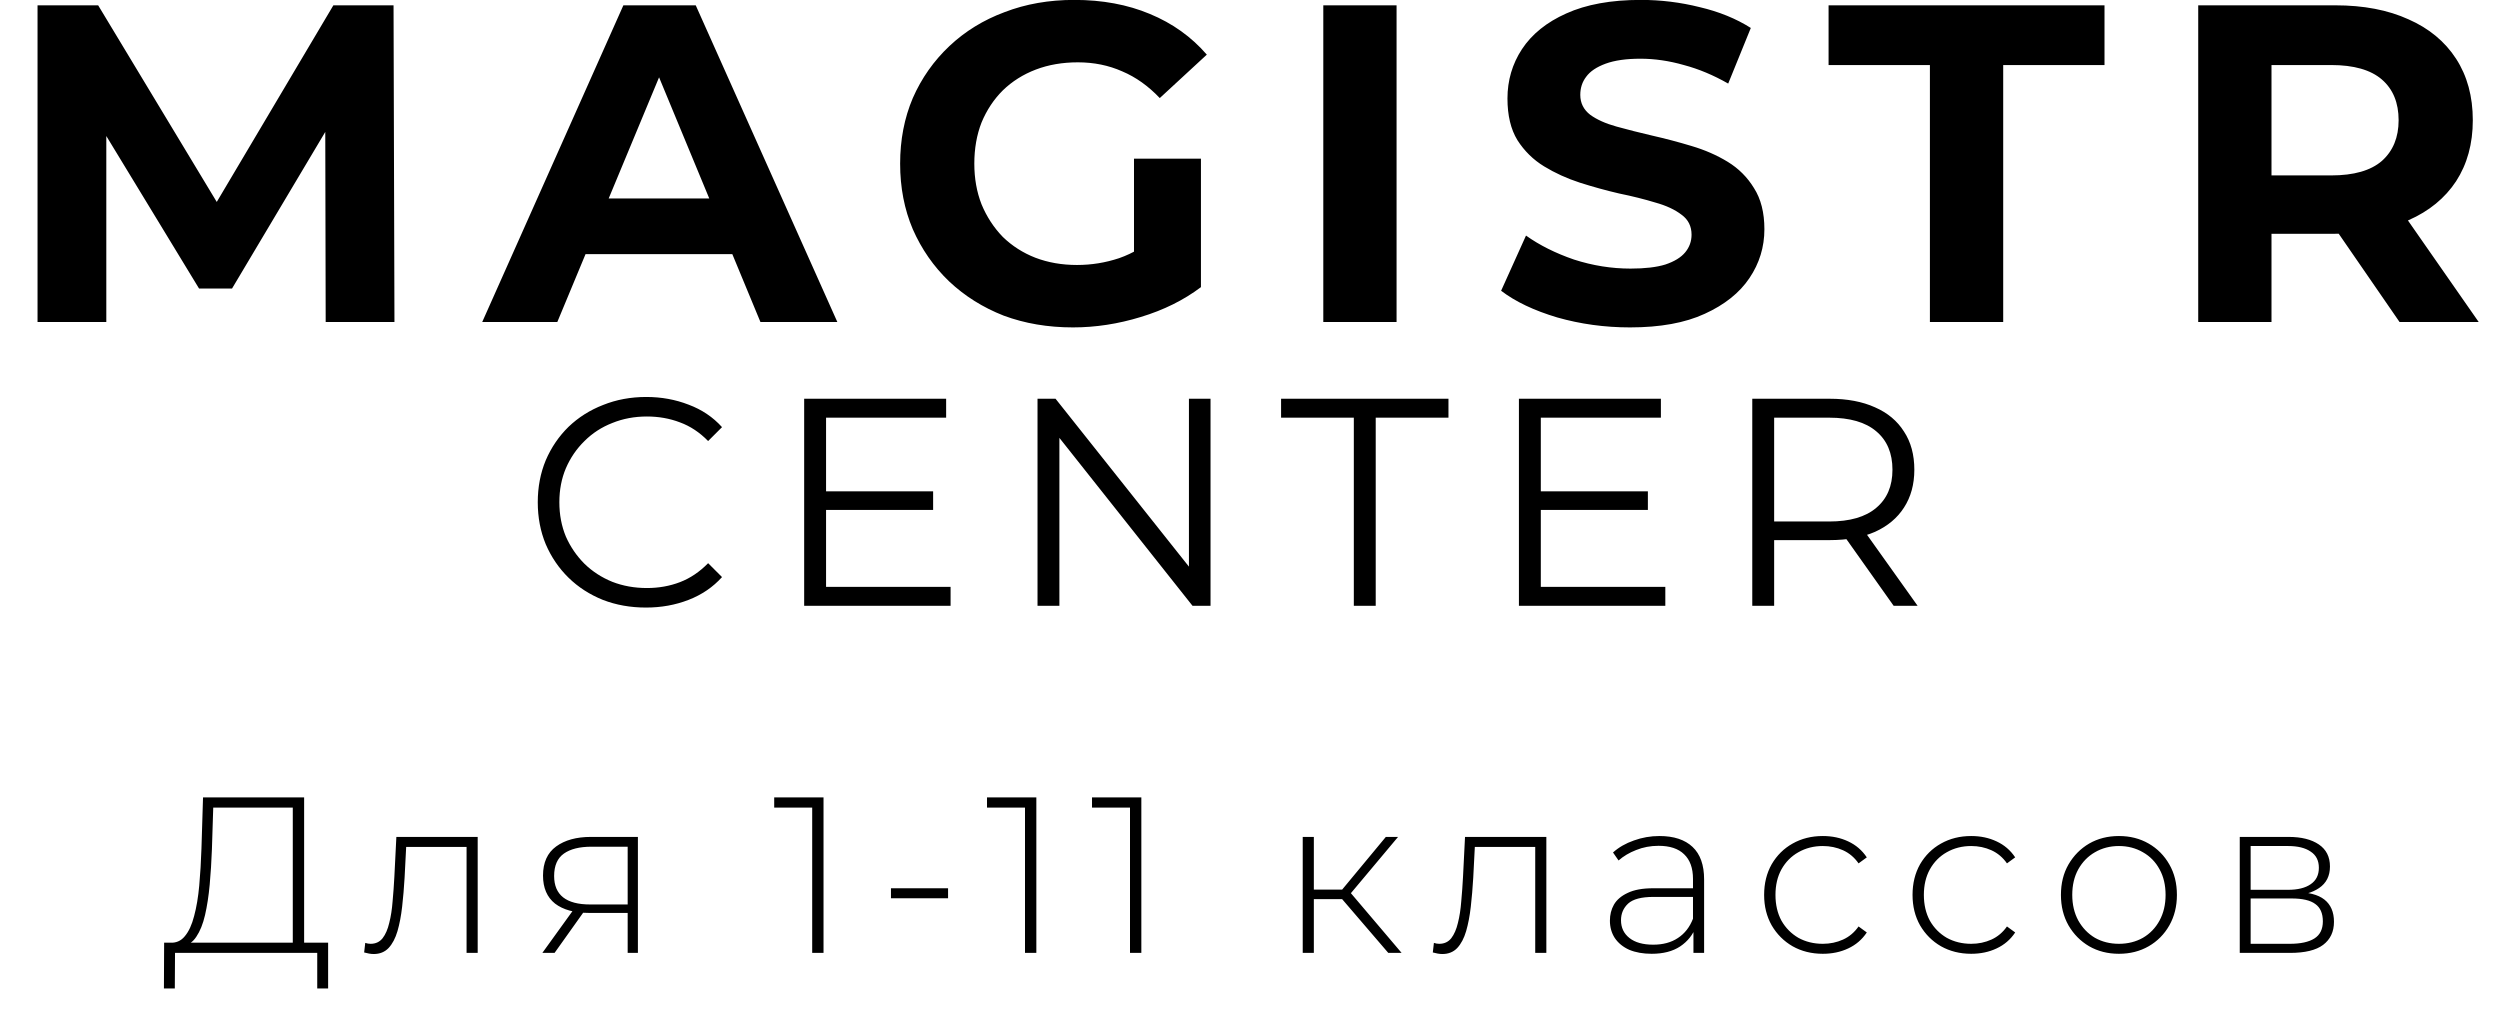
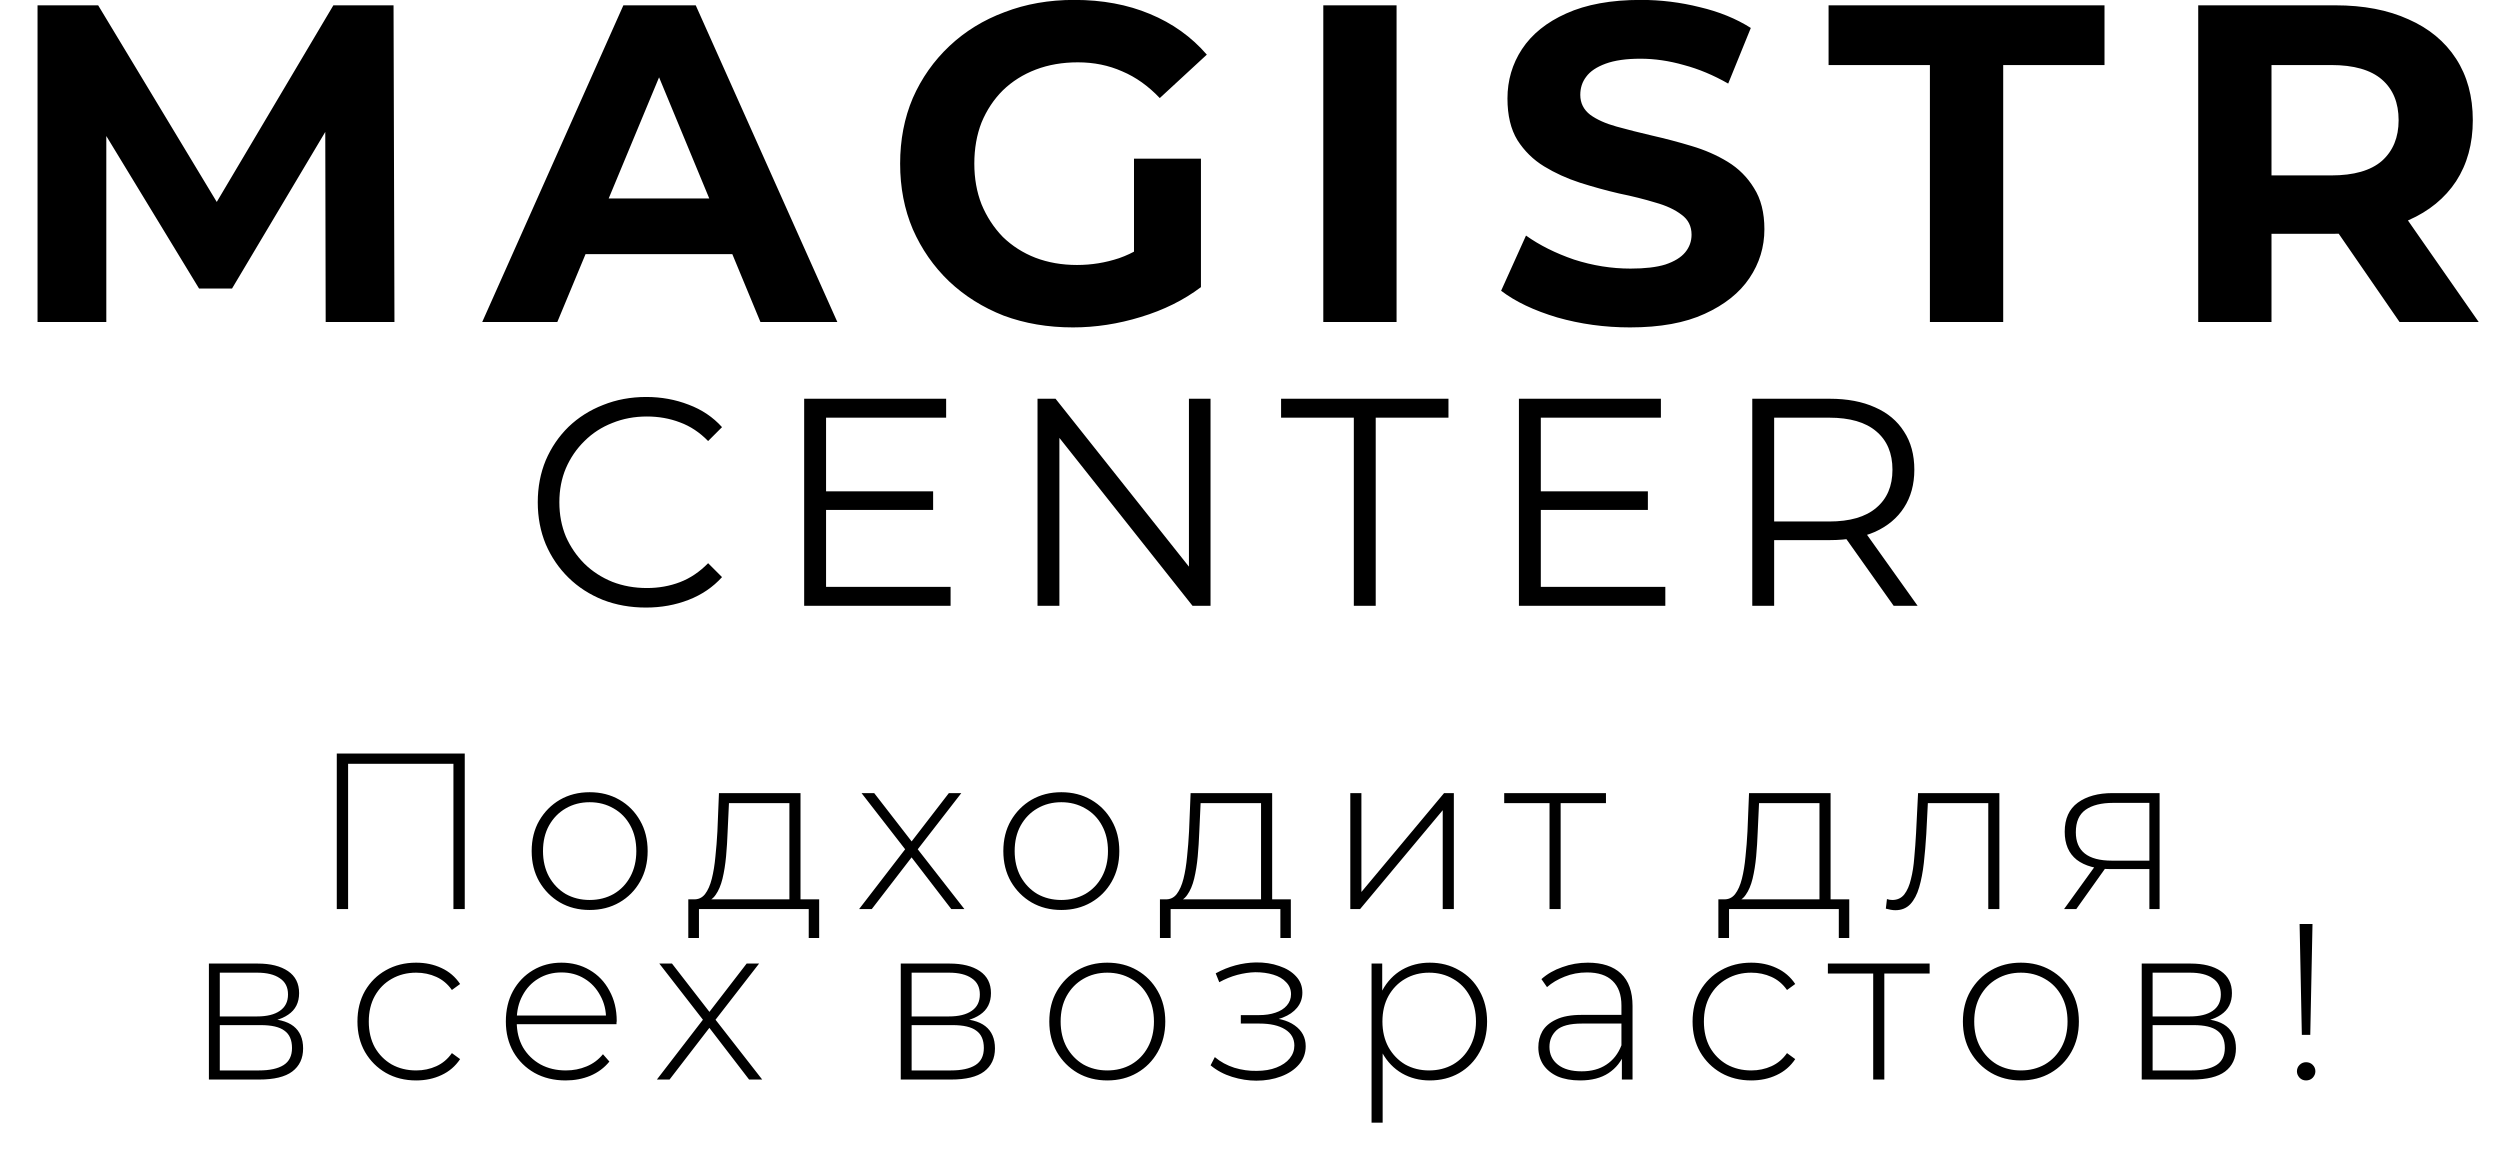
- <svg xmlns="http://www.w3.org/2000/svg" width="132" height="54" viewBox="0 0 132 54" fill="none">
+ <svg xmlns="http://www.w3.org/2000/svg" width="132" height="61" viewBox="0 0 132 61" fill="none">
  <path d="M1.982 17V0.281H5.183L12.3 12.08H10.604L17.602 0.281H20.779L20.827 17H17.196L17.172 5.846H17.841L12.252 15.233H10.509L4.801 5.846H5.613V17H1.982ZM25.462 17L32.914 0.281H36.735L44.211 17H40.15L34.036 2.24H35.565L29.427 17H25.462ZM29.188 13.417L30.215 10.48H38.813L39.864 13.417H29.188ZM56.651 17.287C55.329 17.287 54.111 17.08 52.996 16.666C51.898 16.236 50.934 15.631 50.107 14.851C49.294 14.07 48.658 13.155 48.196 12.104C47.75 11.053 47.527 9.899 47.527 8.641C47.527 7.383 47.75 6.228 48.196 5.178C48.658 4.127 49.303 3.211 50.13 2.431C50.958 1.651 51.93 1.054 53.044 0.64C54.159 0.21 55.385 -0.005 56.722 -0.005C58.203 -0.005 59.533 0.242 60.711 0.735C61.905 1.229 62.908 1.945 63.72 2.885L61.236 5.178C60.631 4.541 59.971 4.071 59.254 3.768C58.538 3.45 57.757 3.291 56.913 3.291C56.101 3.291 55.361 3.418 54.692 3.673C54.023 3.928 53.442 4.294 52.949 4.772C52.471 5.249 52.097 5.814 51.826 6.467C51.571 7.12 51.444 7.845 51.444 8.641C51.444 9.421 51.571 10.137 51.826 10.79C52.097 11.443 52.471 12.016 52.949 12.51C53.442 12.988 54.016 13.354 54.668 13.608C55.337 13.863 56.069 13.991 56.866 13.991C57.63 13.991 58.37 13.871 59.087 13.632C59.819 13.378 60.528 12.956 61.212 12.367L63.41 15.161C62.502 15.846 61.443 16.371 60.233 16.737C59.039 17.104 57.845 17.287 56.651 17.287ZM59.875 14.659V8.378H63.41V15.161L59.875 14.659ZM69.87 17V0.281H73.739V17H69.87ZM86.066 17.287C84.729 17.287 83.447 17.111 82.221 16.761C80.995 16.395 80.008 15.925 79.259 15.352L80.573 12.438C81.289 12.948 82.133 13.37 83.105 13.704C84.092 14.023 85.087 14.182 86.09 14.182C86.854 14.182 87.467 14.11 87.929 13.967C88.407 13.807 88.757 13.593 88.98 13.322C89.203 13.051 89.314 12.741 89.314 12.39C89.314 11.945 89.139 11.594 88.789 11.34C88.439 11.069 87.977 10.854 87.404 10.695C86.83 10.52 86.194 10.36 85.493 10.217C84.808 10.058 84.116 9.867 83.415 9.644C82.73 9.421 82.101 9.134 81.528 8.784C80.955 8.434 80.485 7.972 80.119 7.399C79.769 6.826 79.594 6.093 79.594 5.201C79.594 4.246 79.848 3.378 80.358 2.598C80.883 1.802 81.663 1.173 82.698 0.711C83.749 0.234 85.063 -0.005 86.639 -0.005C87.69 -0.005 88.725 0.122 89.744 0.377C90.763 0.616 91.663 0.982 92.443 1.476L91.249 4.413C90.469 3.967 89.689 3.641 88.908 3.434C88.128 3.211 87.364 3.1 86.615 3.1C85.867 3.1 85.254 3.187 84.776 3.362C84.299 3.538 83.956 3.768 83.749 4.055C83.542 4.326 83.439 4.644 83.439 5.01C83.439 5.44 83.614 5.791 83.964 6.061C84.315 6.316 84.776 6.523 85.35 6.682C85.923 6.841 86.552 7.001 87.236 7.16C87.937 7.319 88.63 7.502 89.314 7.709C90.015 7.916 90.652 8.195 91.225 8.545C91.798 8.895 92.26 9.357 92.61 9.93C92.977 10.504 93.16 11.228 93.16 12.104C93.16 13.043 92.897 13.903 92.371 14.683C91.846 15.463 91.058 16.092 90.007 16.57C88.972 17.048 87.658 17.287 86.066 17.287ZM101.899 17V3.434H96.549V0.281H111.118V3.434H105.769V17H101.899ZM116.066 17V0.281H123.303C124.8 0.281 126.09 0.528 127.172 1.022C128.255 1.499 129.091 2.192 129.68 3.1C130.269 4.007 130.564 5.09 130.564 6.348C130.564 7.59 130.269 8.665 129.68 9.572C129.091 10.464 128.255 11.149 127.172 11.626C126.09 12.104 124.8 12.343 123.303 12.343H118.216L119.935 10.647V17H116.066ZM126.695 17L122.515 10.934H126.647L130.874 17H126.695ZM119.935 11.077L118.216 9.262H123.088C124.282 9.262 125.174 9.007 125.763 8.497C126.352 7.972 126.647 7.255 126.647 6.348C126.647 5.424 126.352 4.708 125.763 4.198C125.174 3.689 124.282 3.434 123.088 3.434H118.216L119.935 1.595V11.077Z" fill="black" />
-   <path d="M34.11 32.079C33.287 32.079 32.527 31.944 31.83 31.673C31.132 31.392 30.528 31.001 30.018 30.502C29.508 30.002 29.107 29.414 28.816 28.737C28.535 28.06 28.394 27.321 28.394 26.519C28.394 25.718 28.535 24.979 28.816 24.302C29.107 23.625 29.508 23.037 30.018 22.537C30.539 22.038 31.148 21.652 31.845 21.382C32.543 21.101 33.303 20.96 34.125 20.96C34.916 20.96 35.661 21.095 36.358 21.366C37.056 21.626 37.644 22.022 38.123 22.553L37.389 23.287C36.941 22.829 36.447 22.501 35.906 22.303C35.364 22.095 34.781 21.991 34.157 21.991C33.501 21.991 32.892 22.105 32.329 22.334C31.767 22.553 31.278 22.87 30.861 23.287C30.445 23.693 30.117 24.172 29.878 24.724C29.649 25.265 29.534 25.863 29.534 26.519C29.534 27.175 29.649 27.779 29.878 28.331C30.117 28.872 30.445 29.351 30.861 29.768C31.278 30.174 31.767 30.491 32.329 30.72C32.892 30.939 33.501 31.048 34.157 31.048C34.781 31.048 35.364 30.944 35.906 30.736C36.447 30.528 36.941 30.194 37.389 29.736L38.123 30.47C37.644 31.001 37.056 31.402 36.358 31.673C35.661 31.944 34.911 32.079 34.11 32.079ZM43.491 25.942H49.269V26.925H43.491V25.942ZM43.616 30.986H50.191V31.985H42.46V21.054H49.956V22.053H43.616V30.986ZM54.781 31.985V21.054H55.733L63.276 30.548H62.776V21.054H63.916V31.985H62.964L55.437 22.49H55.936V31.985H54.781ZM71.482 31.985V22.053H67.641V21.054H76.479V22.053H72.638V31.985H71.482ZM81.23 25.942H87.008V26.925H81.23V25.942ZM81.355 30.986H87.929V31.985H80.199V21.054H87.695V22.053H81.355V30.986ZM92.52 31.985V21.054H96.611C97.538 21.054 98.334 21.205 99.001 21.507C99.667 21.798 100.177 22.225 100.531 22.787C100.895 23.339 101.077 24.01 101.077 24.802C101.077 25.572 100.895 26.238 100.531 26.8C100.177 27.352 99.667 27.779 99.001 28.081C98.334 28.372 97.538 28.518 96.611 28.518H93.16L93.675 27.987V31.985H92.52ZM99.984 31.985L97.173 28.019H98.423L101.249 31.985H99.984ZM93.675 28.081L93.16 27.535H96.58C97.673 27.535 98.501 27.295 99.063 26.816C99.636 26.337 99.922 25.666 99.922 24.802C99.922 23.927 99.636 23.25 99.063 22.771C98.501 22.293 97.673 22.053 96.58 22.053H93.16L93.675 21.507V28.081Z" fill="black" />
-   <path d="M15.459 50.02V42.641H11.259L11.189 44.846C11.165 45.495 11.126 46.117 11.072 46.712C11.017 47.306 10.935 47.842 10.825 48.319C10.716 48.788 10.563 49.168 10.367 49.457C10.18 49.746 9.941 49.903 9.652 49.926L8.96 49.774C9.288 49.797 9.554 49.684 9.757 49.434C9.969 49.183 10.133 48.827 10.25 48.366C10.375 47.904 10.465 47.369 10.52 46.759C10.575 46.149 10.614 45.495 10.637 44.799L10.72 42.101H16.058V50.02H15.459ZM8.655 52.191L8.666 49.774H17.325V52.191H16.75V50.313H9.241L9.23 52.191H8.655ZM19.227 50.29L19.285 49.785C19.332 49.793 19.379 49.805 19.426 49.821C19.481 49.829 19.528 49.833 19.567 49.833C19.833 49.833 20.044 49.735 20.201 49.539C20.357 49.336 20.474 49.066 20.552 48.73C20.639 48.393 20.697 48.014 20.729 47.592C20.768 47.169 20.799 46.739 20.822 46.301L20.928 44.189H25.222V50.313H24.635V44.53L24.799 44.717H21.303L21.456 44.518L21.362 46.348C21.331 46.88 21.288 47.388 21.233 47.873C21.178 48.358 21.096 48.788 20.987 49.164C20.877 49.539 20.721 49.836 20.517 50.055C20.314 50.267 20.052 50.372 19.731 50.372C19.653 50.372 19.571 50.364 19.485 50.349C19.407 50.333 19.321 50.313 19.227 50.29ZM33.141 50.313V48.061L33.27 48.202H31.1C30.333 48.202 29.735 48.038 29.305 47.709C28.883 47.373 28.671 46.88 28.671 46.231C28.671 45.542 28.902 45.03 29.363 44.694C29.825 44.358 30.435 44.189 31.194 44.189H33.681V50.313H33.141ZM28.636 50.313L30.337 47.955H30.959L29.281 50.313H28.636ZM33.141 47.897V44.53L33.27 44.706H31.229C30.603 44.706 30.118 44.827 29.774 45.069C29.43 45.312 29.258 45.707 29.258 46.254C29.258 47.255 29.892 47.756 31.159 47.756H33.27L33.141 47.897ZM42.884 50.313V42.359L43.154 42.641H40.878V42.101H43.482V50.313H42.884ZM47.043 47.427V46.9H50.058V47.427H47.043ZM54.12 50.313V42.359L54.39 42.641H52.114V42.101H54.719V50.313H54.12ZM59.664 50.313V42.359L59.934 42.641H57.658V42.101H60.263V50.313H59.664ZM73.301 50.313L70.673 47.251L71.166 46.97L74.005 50.313H73.301ZM68.784 50.313V44.189H69.371V50.313H68.784ZM69.183 47.474V46.97H71.107V47.474H69.183ZM71.201 47.31L70.662 47.216L73.172 44.189H73.817L71.201 47.31ZM75.652 50.29L75.71 49.785C75.757 49.793 75.804 49.805 75.851 49.821C75.906 49.829 75.953 49.833 75.992 49.833C76.258 49.833 76.469 49.735 76.626 49.539C76.782 49.336 76.899 49.066 76.978 48.73C77.064 48.393 77.122 48.014 77.154 47.592C77.193 47.169 77.224 46.739 77.247 46.301L77.353 44.189H81.647V50.313H81.06V44.53L81.225 44.717H77.728L77.881 44.518L77.787 46.348C77.756 46.88 77.713 47.388 77.658 47.873C77.603 48.358 77.521 48.788 77.412 49.164C77.302 49.539 77.146 49.836 76.942 50.055C76.739 50.267 76.477 50.372 76.156 50.372C76.078 50.372 75.996 50.364 75.91 50.349C75.832 50.333 75.746 50.313 75.652 50.29ZM89.414 50.313V48.917L89.39 48.706V46.407C89.39 45.836 89.234 45.402 88.921 45.105C88.616 44.807 88.166 44.659 87.572 44.659C87.15 44.659 86.755 44.733 86.387 44.882C86.027 45.022 85.718 45.206 85.46 45.433L85.167 45.011C85.472 44.737 85.84 44.526 86.27 44.377C86.7 44.221 87.15 44.142 87.619 44.142C88.377 44.142 88.96 44.334 89.367 44.717C89.774 45.1 89.977 45.672 89.977 46.43V50.313H89.414ZM87.208 50.36C86.755 50.36 86.36 50.29 86.023 50.149C85.695 50.001 85.441 49.793 85.261 49.527C85.089 49.261 85.003 48.956 85.003 48.612C85.003 48.3 85.073 48.018 85.214 47.768C85.362 47.51 85.605 47.302 85.941 47.146C86.278 46.982 86.727 46.9 87.29 46.9H89.543V47.357H87.302C86.668 47.357 86.223 47.474 85.965 47.709C85.714 47.944 85.589 48.237 85.589 48.589C85.589 48.98 85.738 49.293 86.035 49.527C86.332 49.762 86.751 49.879 87.29 49.879C87.806 49.879 88.241 49.762 88.593 49.527C88.952 49.293 89.218 48.953 89.39 48.507L89.555 48.906C89.39 49.352 89.109 49.707 88.71 49.973C88.319 50.231 87.818 50.36 87.208 50.36ZM96.244 50.36C95.649 50.36 95.117 50.227 94.648 49.962C94.187 49.696 93.819 49.328 93.545 48.859C93.279 48.389 93.146 47.854 93.146 47.251C93.146 46.641 93.279 46.102 93.545 45.632C93.819 45.163 94.187 44.799 94.648 44.541C95.117 44.275 95.649 44.142 96.244 44.142C96.736 44.142 97.182 44.236 97.581 44.424C97.988 44.612 98.316 44.893 98.567 45.269L98.132 45.586C97.913 45.273 97.64 45.042 97.311 44.893C96.983 44.745 96.627 44.67 96.244 44.67C95.766 44.67 95.336 44.78 94.953 44.999C94.578 45.21 94.281 45.511 94.061 45.902C93.85 46.285 93.745 46.735 93.745 47.251C93.745 47.768 93.85 48.221 94.061 48.612C94.281 48.996 94.578 49.297 94.953 49.516C95.336 49.727 95.766 49.833 96.244 49.833C96.627 49.833 96.983 49.758 97.311 49.61C97.64 49.461 97.913 49.23 98.132 48.917L98.567 49.234C98.316 49.61 97.988 49.891 97.581 50.079C97.182 50.267 96.736 50.36 96.244 50.36ZM104.079 50.36C103.484 50.36 102.953 50.227 102.483 49.962C102.022 49.696 101.654 49.328 101.38 48.859C101.115 48.389 100.982 47.854 100.982 47.251C100.982 46.641 101.115 46.102 101.38 45.632C101.654 45.163 102.022 44.799 102.483 44.541C102.953 44.275 103.484 44.142 104.079 44.142C104.572 44.142 105.017 44.236 105.416 44.424C105.823 44.612 106.152 44.893 106.402 45.269L105.968 45.586C105.749 45.273 105.475 45.042 105.146 44.893C104.818 44.745 104.462 44.67 104.079 44.67C103.602 44.67 103.172 44.78 102.788 44.999C102.413 45.21 102.116 45.511 101.897 45.902C101.686 46.285 101.58 46.735 101.58 47.251C101.58 47.768 101.686 48.221 101.897 48.612C102.116 48.996 102.413 49.297 102.788 49.516C103.172 49.727 103.602 49.833 104.079 49.833C104.462 49.833 104.818 49.758 105.146 49.61C105.475 49.461 105.749 49.23 105.968 48.917L106.402 49.234C106.152 49.61 105.823 49.891 105.416 50.079C105.017 50.267 104.572 50.36 104.079 50.36ZM111.879 50.36C111.292 50.36 110.768 50.227 110.307 49.962C109.853 49.696 109.489 49.328 109.216 48.859C108.95 48.389 108.817 47.854 108.817 47.251C108.817 46.641 108.95 46.106 109.216 45.644C109.489 45.175 109.853 44.807 110.307 44.541C110.768 44.275 111.292 44.142 111.879 44.142C112.466 44.142 112.99 44.275 113.451 44.541C113.912 44.807 114.276 45.175 114.542 45.644C114.808 46.106 114.941 46.641 114.941 47.251C114.941 47.854 114.808 48.389 114.542 48.859C114.276 49.328 113.912 49.696 113.451 49.962C112.99 50.227 112.466 50.36 111.879 50.36ZM111.879 49.833C112.348 49.833 112.771 49.727 113.146 49.516C113.521 49.297 113.815 48.992 114.026 48.601C114.237 48.209 114.343 47.76 114.343 47.251C114.343 46.735 114.237 46.285 114.026 45.902C113.815 45.511 113.521 45.21 113.146 44.999C112.771 44.78 112.348 44.67 111.879 44.67C111.41 44.67 110.987 44.78 110.612 44.999C110.244 45.21 109.951 45.511 109.732 45.902C109.521 46.285 109.415 46.735 109.415 47.251C109.415 47.76 109.521 48.209 109.732 48.601C109.951 48.992 110.244 49.297 110.612 49.516C110.987 49.727 111.41 49.833 111.879 49.833ZM118.259 50.313V44.189H120.84C121.513 44.189 122.045 44.322 122.436 44.588C122.827 44.854 123.022 45.241 123.022 45.75C123.022 46.25 122.831 46.63 122.448 46.888C122.072 47.146 121.583 47.275 120.981 47.275L121.145 47.099C121.865 47.099 122.393 47.232 122.729 47.498C123.065 47.764 123.234 48.155 123.234 48.671C123.234 49.195 123.042 49.602 122.659 49.891C122.283 50.173 121.701 50.313 120.911 50.313H118.259ZM118.834 49.833H120.899C121.47 49.833 121.904 49.739 122.201 49.551C122.498 49.363 122.647 49.062 122.647 48.648C122.647 48.225 122.514 47.92 122.248 47.732C121.99 47.537 121.572 47.439 120.993 47.439H118.834V49.833ZM118.834 46.982H120.805C121.321 46.982 121.72 46.884 122.002 46.688C122.291 46.493 122.436 46.203 122.436 45.82C122.436 45.437 122.291 45.151 122.002 44.964C121.72 44.768 121.321 44.67 120.805 44.67H118.834V46.982Z" fill="black" />
+   <path d="M34.11 32.079C33.287 32.079 32.527 31.944 31.83 31.673C31.132 31.392 30.528 31.002 30.018 30.502C29.508 30.002 29.107 29.414 28.816 28.737C28.535 28.061 28.394 27.321 28.394 26.52C28.394 25.718 28.535 24.979 28.816 24.302C29.107 23.625 29.508 23.037 30.018 22.538C30.539 22.038 31.148 21.653 31.845 21.382C32.543 21.101 33.303 20.96 34.125 20.96C34.916 20.96 35.661 21.096 36.358 21.366C37.056 21.627 37.644 22.022 38.123 22.553L37.389 23.287C36.941 22.829 36.447 22.501 35.906 22.303C35.364 22.095 34.781 21.991 34.157 21.991C33.501 21.991 32.892 22.105 32.329 22.334C31.767 22.553 31.278 22.871 30.861 23.287C30.445 23.693 30.117 24.172 29.878 24.724C29.649 25.265 29.534 25.864 29.534 26.52C29.534 27.175 29.649 27.779 29.878 28.331C30.117 28.872 30.445 29.351 30.861 29.768C31.278 30.174 31.767 30.491 32.329 30.72C32.892 30.939 33.501 31.048 34.157 31.048C34.781 31.048 35.364 30.944 35.906 30.736C36.447 30.528 36.941 30.195 37.389 29.737L38.123 30.471C37.644 31.002 37.056 31.402 36.358 31.673C35.661 31.944 34.911 32.079 34.11 32.079ZM43.491 25.942H49.269V26.926H43.491V25.942ZM43.616 30.986H50.191V31.985H42.46V21.054H49.956V22.053H43.616V30.986ZM54.781 31.985V21.054H55.733L63.276 30.549H62.776V21.054H63.916V31.985H62.964L55.437 22.491H55.936V31.985H54.781ZM71.482 31.985V22.053H67.641V21.054H76.479V22.053H72.638V31.985H71.482ZM81.23 25.942H87.008V26.926H81.23V25.942ZM81.355 30.986H87.929V31.985H80.199V21.054H87.695V22.053H81.355V30.986ZM92.52 31.985V21.054H96.611C97.538 21.054 98.334 21.205 99.001 21.507C99.667 21.798 100.177 22.225 100.531 22.787C100.895 23.339 101.077 24.011 101.077 24.802C101.077 25.572 100.895 26.239 100.531 26.801C100.177 27.352 99.667 27.779 99.001 28.081C98.334 28.373 97.538 28.518 96.611 28.518H93.16L93.675 27.988V31.985H92.52ZM99.984 31.985L97.173 28.019H98.423L101.249 31.985H99.984ZM93.675 28.081L93.16 27.535H96.58C97.673 27.535 98.501 27.295 99.063 26.816C99.636 26.337 99.922 25.666 99.922 24.802C99.922 23.927 99.636 23.251 99.063 22.772C98.501 22.293 97.673 22.053 96.58 22.053H93.16L93.675 21.507V28.081Z" fill="black" />
+   <path d="M17.782 48V39.788H24.539V48H23.941V40.139L24.117 40.327H18.204L18.38 40.139V48H17.782ZM31.134 48.047C30.548 48.047 30.023 47.914 29.562 47.648C29.108 47.382 28.745 47.014 28.471 46.545C28.205 46.076 28.072 45.54 28.072 44.938C28.072 44.328 28.205 43.792 28.471 43.331C28.745 42.861 29.108 42.494 29.562 42.228C30.023 41.962 30.548 41.829 31.134 41.829C31.721 41.829 32.245 41.962 32.706 42.228C33.168 42.494 33.531 42.861 33.797 43.331C34.063 43.792 34.196 44.328 34.196 44.938C34.196 45.54 34.063 46.076 33.797 46.545C33.531 47.014 33.168 47.382 32.706 47.648C32.245 47.914 31.721 48.047 31.134 48.047ZM31.134 47.519C31.603 47.519 32.026 47.413 32.401 47.202C32.777 46.983 33.07 46.678 33.281 46.287C33.492 45.896 33.598 45.446 33.598 44.938C33.598 44.422 33.492 43.972 33.281 43.589C33.07 43.198 32.777 42.897 32.401 42.685C32.026 42.466 31.603 42.357 31.134 42.357C30.665 42.357 30.242 42.466 29.867 42.685C29.5 42.897 29.206 43.198 28.987 43.589C28.776 43.972 28.67 44.422 28.67 44.938C28.67 45.446 28.776 45.896 28.987 46.287C29.206 46.678 29.5 46.983 29.867 47.202C30.242 47.413 30.665 47.519 31.134 47.519ZM41.68 47.718V42.404H38.489L38.418 43.929C38.403 44.359 38.375 44.789 38.336 45.219C38.297 45.642 38.235 46.033 38.148 46.393C38.062 46.745 37.941 47.03 37.785 47.249C37.636 47.468 37.441 47.589 37.198 47.613L36.612 47.484C36.862 47.499 37.065 47.41 37.222 47.214C37.378 47.011 37.499 46.737 37.585 46.393C37.671 46.049 37.734 45.661 37.773 45.231C37.82 44.793 37.855 44.347 37.879 43.894L37.961 41.876H42.267V47.718H41.68ZM36.342 49.525V47.484H43.252V49.525H42.701V48H36.905V49.525H36.342ZM45.36 48L47.906 44.692L47.894 44.973L45.489 41.876H46.158L48.258 44.586H48.011L50.1 41.876H50.757L48.328 45.008L48.34 44.692L50.921 48H50.229L48.011 45.114L48.234 45.137L46.029 48H45.36ZM56.038 48.047C55.451 48.047 54.927 47.914 54.466 47.648C54.012 47.382 53.648 47.014 53.374 46.545C53.109 46.076 52.976 45.54 52.976 44.938C52.976 44.328 53.109 43.792 53.374 43.331C53.648 42.861 54.012 42.494 54.466 42.228C54.927 41.962 55.451 41.829 56.038 41.829C56.624 41.829 57.148 41.962 57.61 42.228C58.071 42.494 58.435 42.861 58.701 43.331C58.967 43.792 59.1 44.328 59.1 44.938C59.1 45.54 58.967 46.076 58.701 46.545C58.435 47.014 58.071 47.382 57.61 47.648C57.148 47.914 56.624 48.047 56.038 48.047ZM56.038 47.519C56.507 47.519 56.929 47.413 57.305 47.202C57.68 46.983 57.974 46.678 58.185 46.287C58.396 45.896 58.501 45.446 58.501 44.938C58.501 44.422 58.396 43.972 58.185 43.589C57.974 43.198 57.68 42.897 57.305 42.685C56.929 42.466 56.507 42.357 56.038 42.357C55.568 42.357 55.146 42.466 54.771 42.685C54.403 42.897 54.11 43.198 53.891 43.589C53.68 43.972 53.574 44.422 53.574 44.938C53.574 45.446 53.68 45.896 53.891 46.287C54.11 46.678 54.403 46.983 54.771 47.202C55.146 47.413 55.568 47.519 56.038 47.519ZM66.583 47.718V42.404H63.392L63.322 43.929C63.306 44.359 63.279 44.789 63.24 45.219C63.201 45.642 63.138 46.033 63.052 46.393C62.966 46.745 62.845 47.03 62.688 47.249C62.54 47.468 62.344 47.589 62.102 47.613L61.515 47.484C61.766 47.499 61.969 47.41 62.125 47.214C62.282 47.011 62.403 46.737 62.489 46.393C62.575 46.049 62.638 45.661 62.677 45.231C62.724 44.793 62.759 44.347 62.782 43.894L62.864 41.876H67.17V47.718H66.583ZM61.245 49.525V47.484H68.156V49.525H67.604V48H61.809V49.525H61.245ZM71.296 48V41.876H71.882V47.097L76.247 41.876H76.763V48H76.176V42.779L71.812 48H71.296ZM81.815 48V42.228L81.98 42.404H79.422V41.876H84.795V42.404H82.238L82.402 42.228V48H81.815ZM96.068 47.718V42.404H92.877L92.807 43.929C92.791 44.359 92.764 44.789 92.725 45.219C92.686 45.642 92.623 46.033 92.537 46.393C92.451 46.745 92.33 47.03 92.173 47.249C92.025 47.468 91.829 47.589 91.587 47.613L91 47.484C91.25 47.499 91.454 47.41 91.61 47.214C91.767 47.011 91.888 46.737 91.974 46.393C92.06 46.049 92.123 45.661 92.162 45.231C92.209 44.793 92.244 44.347 92.267 43.894L92.349 41.876H96.655V47.718H96.068ZM90.73 49.525V47.484H97.641V49.525H97.089V48H91.293V49.525H90.73ZM99.572 47.977L99.631 47.472C99.678 47.48 99.725 47.492 99.772 47.507C99.827 47.515 99.874 47.519 99.913 47.519C100.179 47.519 100.39 47.421 100.546 47.226C100.703 47.022 100.82 46.752 100.898 46.416C100.984 46.08 101.043 45.7 101.074 45.278C101.113 44.856 101.145 44.426 101.168 43.988L101.274 41.876H105.567V48H104.981V42.216L105.145 42.404H101.649L101.801 42.204L101.708 44.035C101.676 44.566 101.633 45.075 101.579 45.56C101.524 46.045 101.442 46.475 101.332 46.85C101.223 47.226 101.066 47.523 100.863 47.742C100.66 47.953 100.398 48.059 100.077 48.059C99.999 48.059 99.916 48.051 99.831 48.035C99.752 48.02 99.666 48 99.572 47.977ZM113.487 48V45.748L113.616 45.888H111.445C110.679 45.888 110.081 45.724 109.65 45.395C109.228 45.059 109.017 44.566 109.017 43.917C109.017 43.229 109.248 42.717 109.709 42.38C110.171 42.044 110.781 41.876 111.539 41.876H114.027V48H113.487ZM108.982 48L110.683 45.642H111.305L109.627 48H108.982ZM113.487 45.583V42.216L113.616 42.392H111.575C110.949 42.392 110.464 42.513 110.12 42.756C109.776 42.998 109.604 43.393 109.604 43.941C109.604 44.942 110.237 45.442 111.504 45.442H113.616L113.487 45.583ZM11.03 57V50.876H13.611C14.284 50.876 14.815 51.009 15.207 51.275C15.598 51.541 15.793 51.928 15.793 52.436C15.793 52.937 15.601 53.316 15.218 53.574C14.843 53.832 14.354 53.961 13.752 53.961L13.916 53.785C14.636 53.785 15.164 53.918 15.5 54.184C15.836 54.45 16.004 54.841 16.004 55.358C16.004 55.882 15.813 56.288 15.429 56.578C15.054 56.859 14.471 57 13.681 57H11.03ZM11.605 56.519H13.67C14.241 56.519 14.675 56.425 14.972 56.237C15.269 56.05 15.418 55.749 15.418 55.334C15.418 54.912 15.285 54.607 15.019 54.419C14.761 54.223 14.342 54.126 13.763 54.126H11.605V56.519ZM11.605 53.668H13.576C14.092 53.668 14.491 53.57 14.772 53.375C15.062 53.179 15.207 52.89 15.207 52.507C15.207 52.123 15.062 51.838 14.772 51.65C14.491 51.455 14.092 51.357 13.576 51.357H11.605V53.668ZM21.971 57.047C21.376 57.047 20.844 56.914 20.375 56.648C19.914 56.382 19.546 56.014 19.272 55.545C19.006 55.076 18.873 54.54 18.873 53.938C18.873 53.328 19.006 52.788 19.272 52.319C19.546 51.85 19.914 51.486 20.375 51.228C20.844 50.962 21.376 50.829 21.971 50.829C22.463 50.829 22.909 50.923 23.308 51.111C23.715 51.298 24.043 51.58 24.294 51.955L23.86 52.272C23.641 51.959 23.367 51.728 23.038 51.58C22.71 51.431 22.354 51.357 21.971 51.357C21.494 51.357 21.063 51.466 20.68 51.685C20.305 51.897 20.008 52.198 19.789 52.589C19.577 52.972 19.472 53.422 19.472 53.938C19.472 54.454 19.577 54.908 19.789 55.299C20.008 55.682 20.305 55.983 20.68 56.202C21.063 56.413 21.494 56.519 21.971 56.519C22.354 56.519 22.71 56.445 23.038 56.296C23.367 56.148 23.641 55.917 23.86 55.604L24.294 55.921C24.043 56.296 23.715 56.578 23.308 56.765C22.909 56.953 22.463 57.047 21.971 57.047ZM29.865 57.047C29.247 57.047 28.699 56.914 28.222 56.648C27.753 56.382 27.381 56.014 27.108 55.545C26.842 55.076 26.709 54.54 26.709 53.938C26.709 53.328 26.834 52.792 27.084 52.331C27.342 51.861 27.694 51.494 28.14 51.228C28.586 50.962 29.086 50.829 29.642 50.829C30.197 50.829 30.694 50.958 31.132 51.216C31.578 51.474 31.926 51.838 32.176 52.307C32.434 52.769 32.563 53.304 32.563 53.914C32.563 53.938 32.559 53.965 32.551 53.997C32.551 54.02 32.551 54.047 32.551 54.079H27.143V53.621H32.234L32 53.844C32.008 53.367 31.906 52.941 31.695 52.565C31.491 52.182 31.214 51.885 30.862 51.674C30.51 51.455 30.103 51.345 29.642 51.345C29.188 51.345 28.781 51.455 28.422 51.674C28.07 51.885 27.792 52.182 27.589 52.565C27.385 52.941 27.284 53.371 27.284 53.856V53.961C27.284 54.462 27.393 54.908 27.612 55.299C27.839 55.682 28.148 55.983 28.539 56.202C28.93 56.413 29.376 56.519 29.876 56.519C30.267 56.519 30.631 56.449 30.967 56.308C31.312 56.167 31.601 55.952 31.836 55.663L32.176 56.05C31.91 56.378 31.574 56.629 31.167 56.801C30.768 56.965 30.334 57.047 29.865 57.047ZM34.683 57L37.229 53.692L37.217 53.973L34.812 50.876H35.481L37.581 53.586H37.335L39.423 50.876H40.08L37.651 54.008L37.663 53.692L40.244 57H39.552L37.335 54.114L37.558 54.137L35.352 57H34.683ZM47.56 57V50.876H50.141C50.813 50.876 51.345 51.009 51.736 51.275C52.127 51.541 52.323 51.928 52.323 52.436C52.323 52.937 52.131 53.316 51.748 53.574C51.373 53.832 50.884 53.961 50.281 53.961L50.446 53.785C51.165 53.785 51.693 53.918 52.029 54.184C52.366 54.45 52.534 54.841 52.534 55.358C52.534 55.882 52.342 56.288 51.959 56.578C51.584 56.859 51.001 57 50.211 57H47.56ZM48.134 56.519H50.199C50.77 56.519 51.204 56.425 51.502 56.237C51.799 56.05 51.947 55.749 51.947 55.334C51.947 54.912 51.814 54.607 51.548 54.419C51.29 54.223 50.872 54.126 50.293 54.126H48.134V56.519ZM48.134 53.668H50.105C50.622 53.668 51.02 53.57 51.302 53.375C51.592 53.179 51.736 52.89 51.736 52.507C51.736 52.123 51.592 51.838 51.302 51.65C51.02 51.455 50.622 51.357 50.105 51.357H48.134V53.668ZM58.465 57.047C57.879 57.047 57.355 56.914 56.893 56.648C56.44 56.382 56.076 56.014 55.802 55.545C55.536 55.076 55.403 54.54 55.403 53.938C55.403 53.328 55.536 52.792 55.802 52.331C56.076 51.861 56.44 51.494 56.893 51.228C57.355 50.962 57.879 50.829 58.465 50.829C59.052 50.829 59.576 50.962 60.037 51.228C60.499 51.494 60.862 51.861 61.128 52.331C61.394 52.792 61.527 53.328 61.527 53.938C61.527 54.54 61.394 55.076 61.128 55.545C60.862 56.014 60.499 56.382 60.037 56.648C59.576 56.914 59.052 57.047 58.465 57.047ZM58.465 56.519C58.934 56.519 59.357 56.413 59.732 56.202C60.108 55.983 60.401 55.678 60.612 55.287C60.823 54.896 60.929 54.446 60.929 53.938C60.929 53.422 60.823 52.972 60.612 52.589C60.401 52.198 60.108 51.897 59.732 51.685C59.357 51.466 58.934 51.357 58.465 51.357C57.996 51.357 57.574 51.466 57.198 51.685C56.831 51.897 56.537 52.198 56.318 52.589C56.107 52.972 56.002 53.422 56.002 53.938C56.002 54.446 56.107 54.896 56.318 55.287C56.537 55.678 56.831 55.983 57.198 56.202C57.574 56.413 57.996 56.519 58.465 56.519ZM66.336 57.059C65.914 57.059 65.487 56.992 65.057 56.859C64.627 56.726 64.248 56.523 63.919 56.249L64.142 55.815C64.439 56.065 64.784 56.253 65.175 56.378C65.566 56.495 65.957 56.55 66.348 56.542C66.747 56.542 67.095 56.484 67.392 56.367C67.697 56.249 67.932 56.089 68.096 55.886C68.26 55.682 68.342 55.455 68.342 55.205C68.342 54.837 68.178 54.552 67.85 54.349C67.521 54.145 67.071 54.044 66.5 54.044H65.515V53.598H66.477C66.805 53.598 67.095 53.555 67.345 53.469C67.603 53.383 67.802 53.258 67.943 53.093C68.092 52.921 68.166 52.722 68.166 52.495C68.166 52.245 68.08 52.033 67.908 51.861C67.744 51.681 67.517 51.548 67.228 51.462C66.946 51.376 66.629 51.333 66.277 51.333C65.972 51.341 65.656 51.388 65.327 51.474C65.006 51.56 64.69 51.689 64.377 51.861L64.189 51.392C64.533 51.204 64.881 51.064 65.233 50.97C65.585 50.876 65.941 50.825 66.301 50.817C66.754 50.809 67.169 50.872 67.544 51.005C67.92 51.13 68.217 51.314 68.436 51.556C68.655 51.791 68.765 52.077 68.765 52.413C68.765 52.718 68.671 52.984 68.483 53.211C68.303 53.43 68.053 53.602 67.732 53.727C67.419 53.852 67.067 53.914 66.676 53.914L66.723 53.727C67.427 53.727 67.971 53.864 68.354 54.137C68.745 54.411 68.941 54.779 68.941 55.24C68.941 55.608 68.823 55.928 68.589 56.202C68.354 56.476 68.037 56.687 67.638 56.836C67.247 56.984 66.813 57.059 66.336 57.059ZM75.491 57.047C74.952 57.047 74.463 56.922 74.025 56.672C73.595 56.421 73.251 56.065 72.992 55.604C72.742 55.135 72.617 54.579 72.617 53.938C72.617 53.297 72.742 52.745 72.992 52.284C73.251 51.814 73.595 51.455 74.025 51.204C74.463 50.954 74.952 50.829 75.491 50.829C76.07 50.829 76.586 50.962 77.04 51.228C77.501 51.486 77.861 51.85 78.119 52.319C78.385 52.788 78.518 53.328 78.518 53.938C78.518 54.548 78.385 55.088 78.119 55.557C77.861 56.026 77.501 56.394 77.04 56.66C76.586 56.918 76.07 57.047 75.491 57.047ZM72.418 59.276V50.876H72.981V52.882L72.887 53.95L73.004 55.017V59.276H72.418ZM75.456 56.519C75.925 56.519 76.348 56.413 76.723 56.202C77.099 55.983 77.392 55.678 77.603 55.287C77.822 54.896 77.932 54.446 77.932 53.938C77.932 53.422 77.822 52.972 77.603 52.589C77.392 52.198 77.099 51.897 76.723 51.685C76.348 51.466 75.925 51.357 75.456 51.357C74.987 51.357 74.564 51.466 74.189 51.685C73.822 51.897 73.528 52.198 73.309 52.589C73.098 52.972 72.992 53.422 72.992 53.938C72.992 54.446 73.098 54.896 73.309 55.287C73.528 55.678 73.822 55.983 74.189 56.202C74.564 56.413 74.987 56.519 75.456 56.519ZM85.635 57V55.604L85.612 55.393V53.093C85.612 52.522 85.455 52.088 85.143 51.791C84.838 51.494 84.388 51.345 83.793 51.345C83.371 51.345 82.976 51.419 82.608 51.568C82.249 51.709 81.94 51.893 81.682 52.12L81.388 51.697C81.693 51.423 82.061 51.212 82.491 51.064C82.921 50.907 83.371 50.829 83.84 50.829C84.599 50.829 85.182 51.021 85.588 51.404C85.995 51.787 86.198 52.358 86.198 53.117V57H85.635ZM83.43 57.047C82.976 57.047 82.581 56.977 82.245 56.836C81.916 56.687 81.662 56.48 81.482 56.214C81.31 55.948 81.224 55.643 81.224 55.299C81.224 54.986 81.294 54.704 81.435 54.454C81.584 54.196 81.826 53.989 82.163 53.832C82.499 53.668 82.949 53.586 83.512 53.586H85.764V54.044H83.523C82.89 54.044 82.444 54.161 82.186 54.395C81.936 54.63 81.811 54.923 81.811 55.275C81.811 55.666 81.959 55.979 82.257 56.214C82.554 56.449 82.972 56.566 83.512 56.566C84.028 56.566 84.462 56.449 84.814 56.214C85.174 55.979 85.44 55.639 85.612 55.193L85.776 55.592C85.612 56.038 85.33 56.394 84.931 56.66C84.54 56.918 84.04 57.047 83.43 57.047ZM92.465 57.047C91.871 57.047 91.339 56.914 90.87 56.648C90.408 56.382 90.04 56.014 89.767 55.545C89.501 55.076 89.368 54.54 89.368 53.938C89.368 53.328 89.501 52.788 89.767 52.319C90.04 51.85 90.408 51.486 90.87 51.228C91.339 50.962 91.871 50.829 92.465 50.829C92.958 50.829 93.404 50.923 93.802 51.111C94.209 51.298 94.538 51.58 94.788 51.955L94.354 52.272C94.135 51.959 93.861 51.728 93.533 51.58C93.204 51.431 92.848 51.357 92.465 51.357C91.988 51.357 91.558 51.466 91.175 51.685C90.799 51.897 90.502 52.198 90.283 52.589C90.072 52.972 89.966 53.422 89.966 53.938C89.966 54.454 90.072 54.908 90.283 55.299C90.502 55.682 90.799 55.983 91.175 56.202C91.558 56.413 91.988 56.519 92.465 56.519C92.848 56.519 93.204 56.445 93.533 56.296C93.861 56.148 94.135 55.917 94.354 55.604L94.788 55.921C94.538 56.296 94.209 56.578 93.802 56.765C93.404 56.953 92.958 57.047 92.465 57.047ZM98.905 57V51.228L99.069 51.404H96.512V50.876H101.885V51.404H99.327L99.492 51.228V57H98.905ZM106.703 57.047C106.116 57.047 105.592 56.914 105.131 56.648C104.677 56.382 104.313 56.014 104.039 55.545C103.774 55.076 103.641 54.54 103.641 53.938C103.641 53.328 103.774 52.792 104.039 52.331C104.313 51.861 104.677 51.494 105.131 51.228C105.592 50.962 106.116 50.829 106.703 50.829C107.289 50.829 107.813 50.962 108.275 51.228C108.736 51.494 109.1 51.861 109.366 52.331C109.632 52.792 109.765 53.328 109.765 53.938C109.765 54.54 109.632 55.076 109.366 55.545C109.1 56.014 108.736 56.382 108.275 56.648C107.813 56.914 107.289 57.047 106.703 57.047ZM106.703 56.519C107.172 56.519 107.594 56.413 107.97 56.202C108.345 55.983 108.638 55.678 108.85 55.287C109.061 54.896 109.166 54.446 109.166 53.938C109.166 53.422 109.061 52.972 108.85 52.589C108.638 52.198 108.345 51.897 107.97 51.685C107.594 51.466 107.172 51.357 106.703 51.357C106.233 51.357 105.811 51.466 105.436 51.685C105.068 51.897 104.775 52.198 104.556 52.589C104.344 52.972 104.239 53.422 104.239 53.938C104.239 54.446 104.344 54.896 104.556 55.287C104.775 55.678 105.068 55.983 105.436 56.202C105.811 56.413 106.233 56.519 106.703 56.519ZM113.083 57V50.876H115.664C116.337 50.876 116.868 51.009 117.26 51.275C117.651 51.541 117.846 51.928 117.846 52.436C117.846 52.937 117.655 53.316 117.271 53.574C116.896 53.832 116.407 53.961 115.805 53.961L115.969 53.785C116.689 53.785 117.217 53.918 117.553 54.184C117.889 54.45 118.057 54.841 118.057 55.358C118.057 55.882 117.866 56.288 117.482 56.578C117.107 56.859 116.524 57 115.734 57H113.083ZM113.658 56.519H115.723C116.294 56.519 116.728 56.425 117.025 56.237C117.322 56.05 117.471 55.749 117.471 55.334C117.471 54.912 117.338 54.607 117.072 54.419C116.814 54.223 116.395 54.126 115.816 54.126H113.658V56.519ZM113.658 53.668H115.629C116.145 53.668 116.544 53.57 116.825 53.375C117.115 53.179 117.26 52.89 117.26 52.507C117.26 52.123 117.115 51.838 116.825 51.65C116.544 51.455 116.145 51.357 115.629 51.357H113.658V53.668ZM121.537 54.642L121.419 48.788H122.1L121.982 54.642H121.537ZM121.76 57.047C121.627 57.047 121.513 57 121.419 56.906C121.325 56.804 121.278 56.691 121.278 56.566C121.278 56.433 121.325 56.319 121.419 56.226C121.513 56.132 121.627 56.085 121.76 56.085C121.9 56.085 122.018 56.132 122.111 56.226C122.205 56.319 122.252 56.433 122.252 56.566C122.252 56.691 122.205 56.804 122.111 56.906C122.018 57 121.9 57.047 121.76 57.047Z" fill="black" />
</svg>
